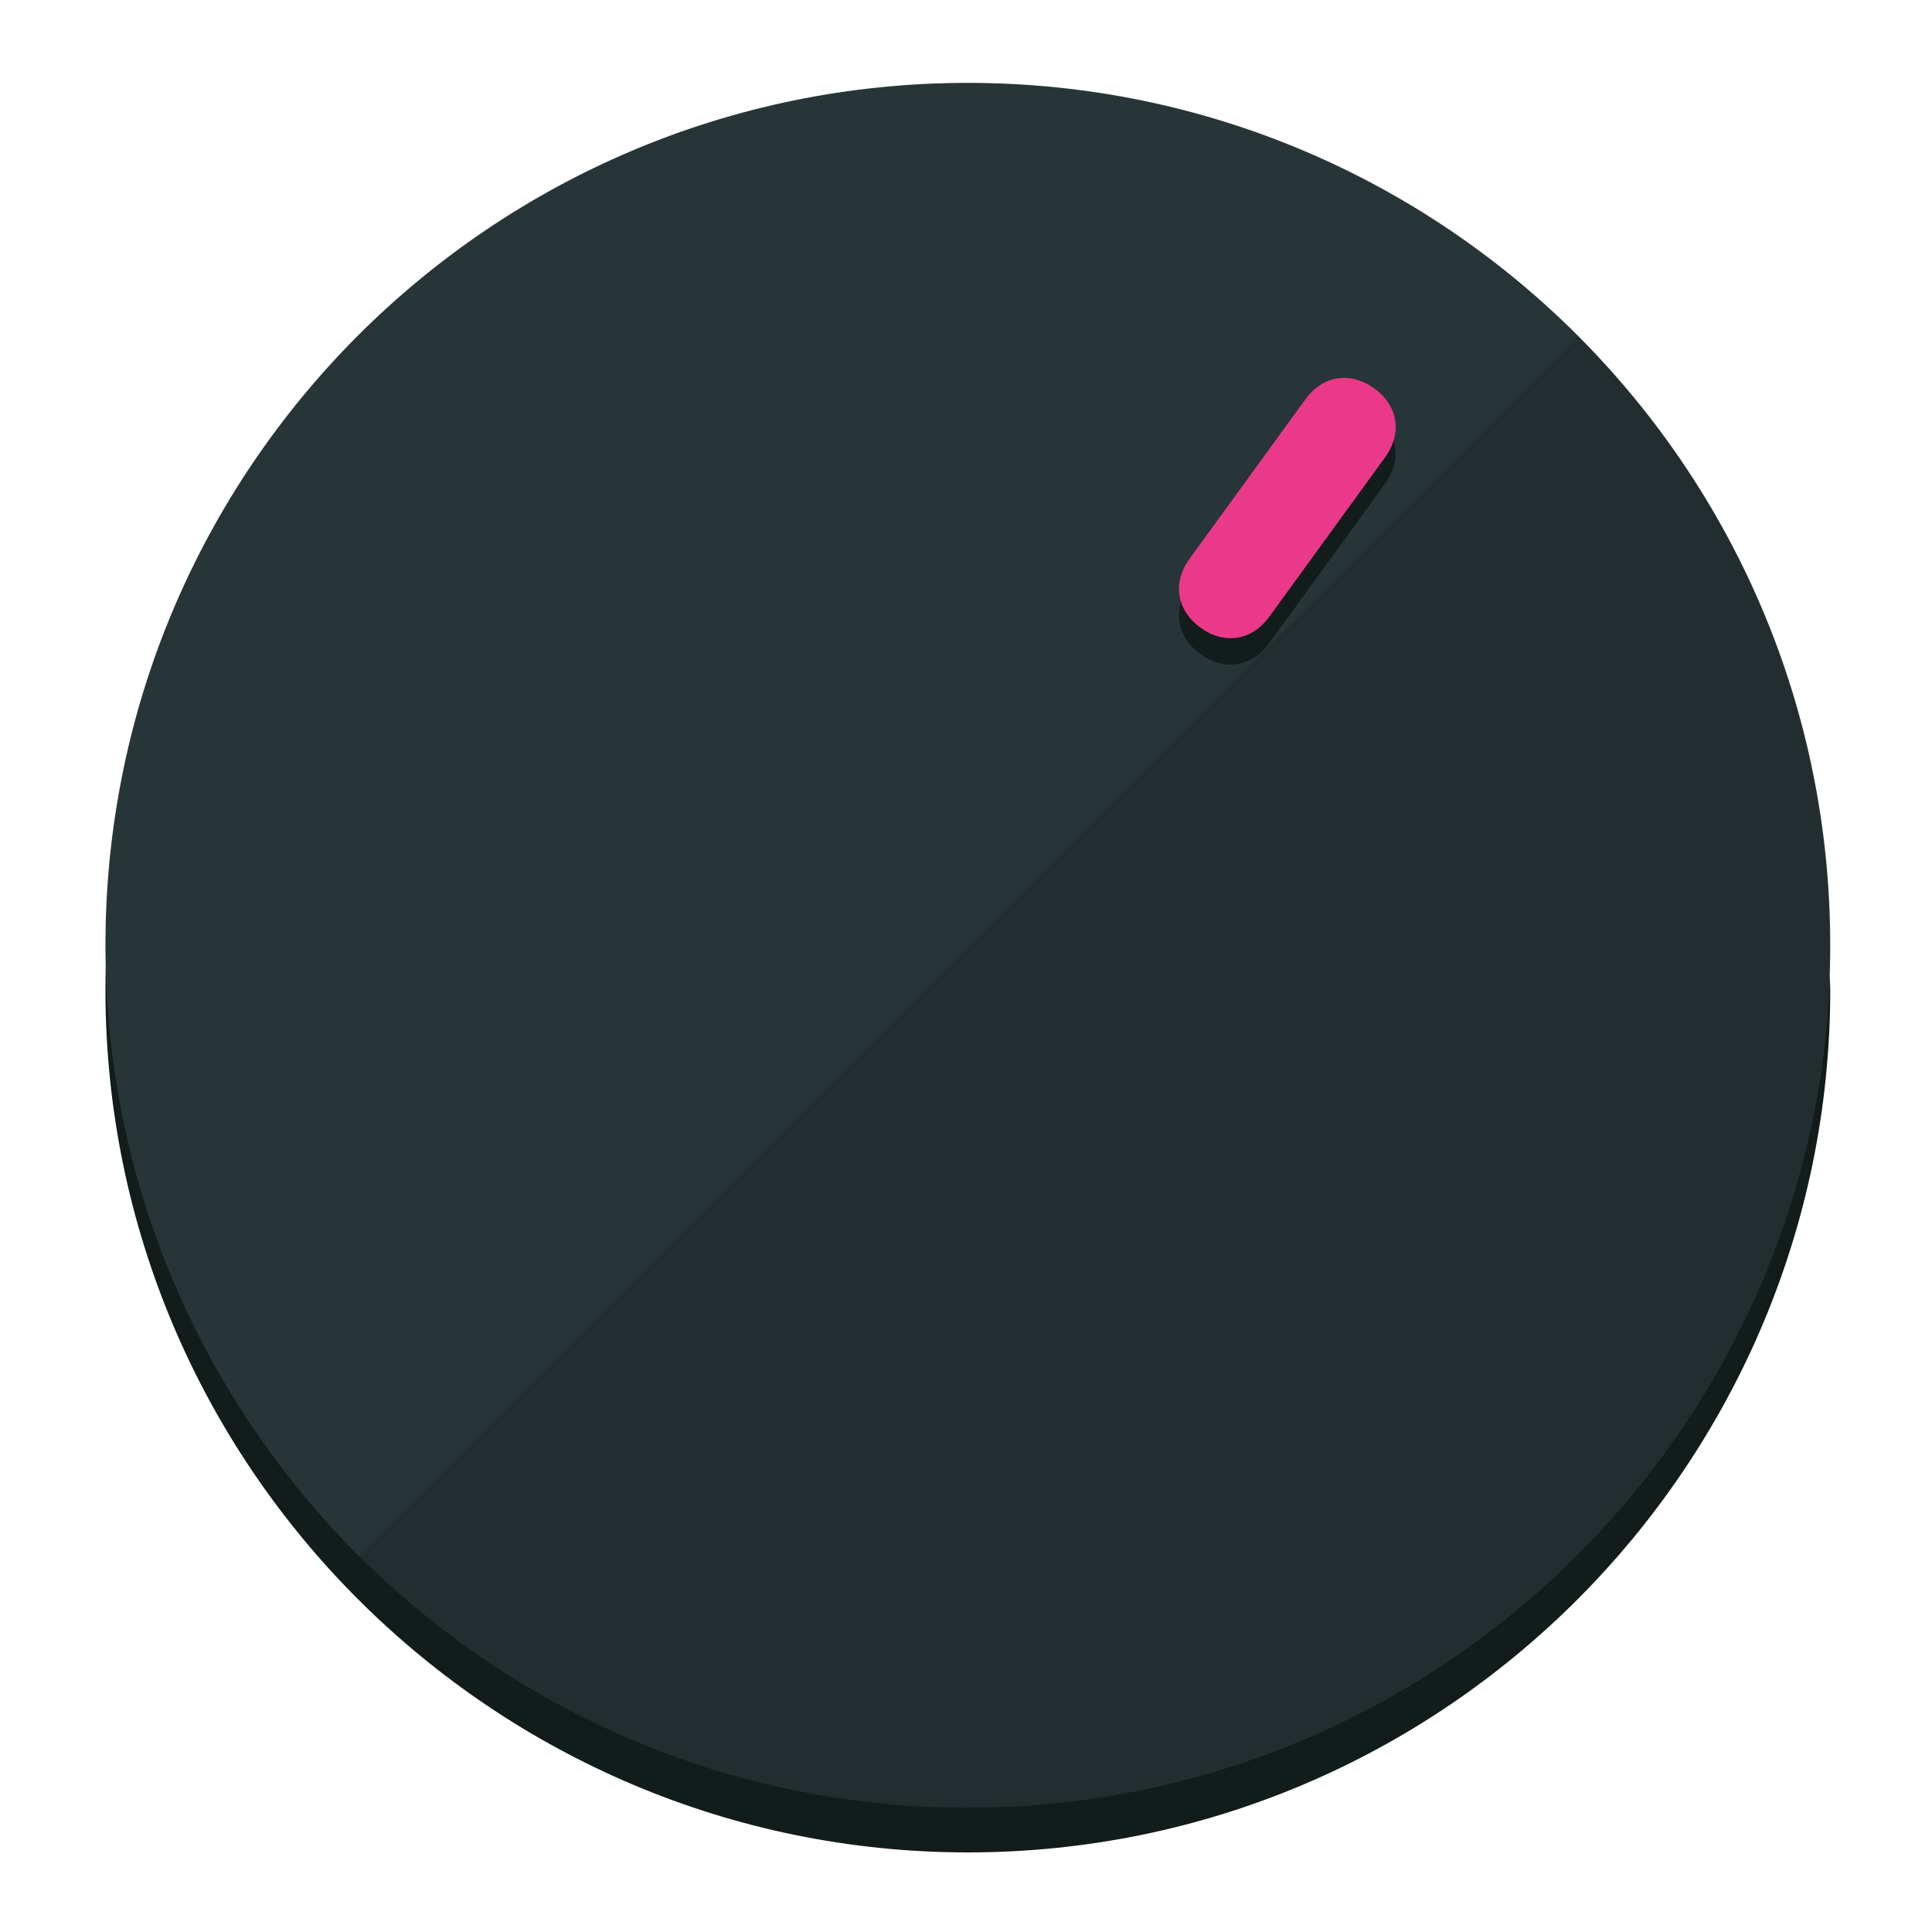
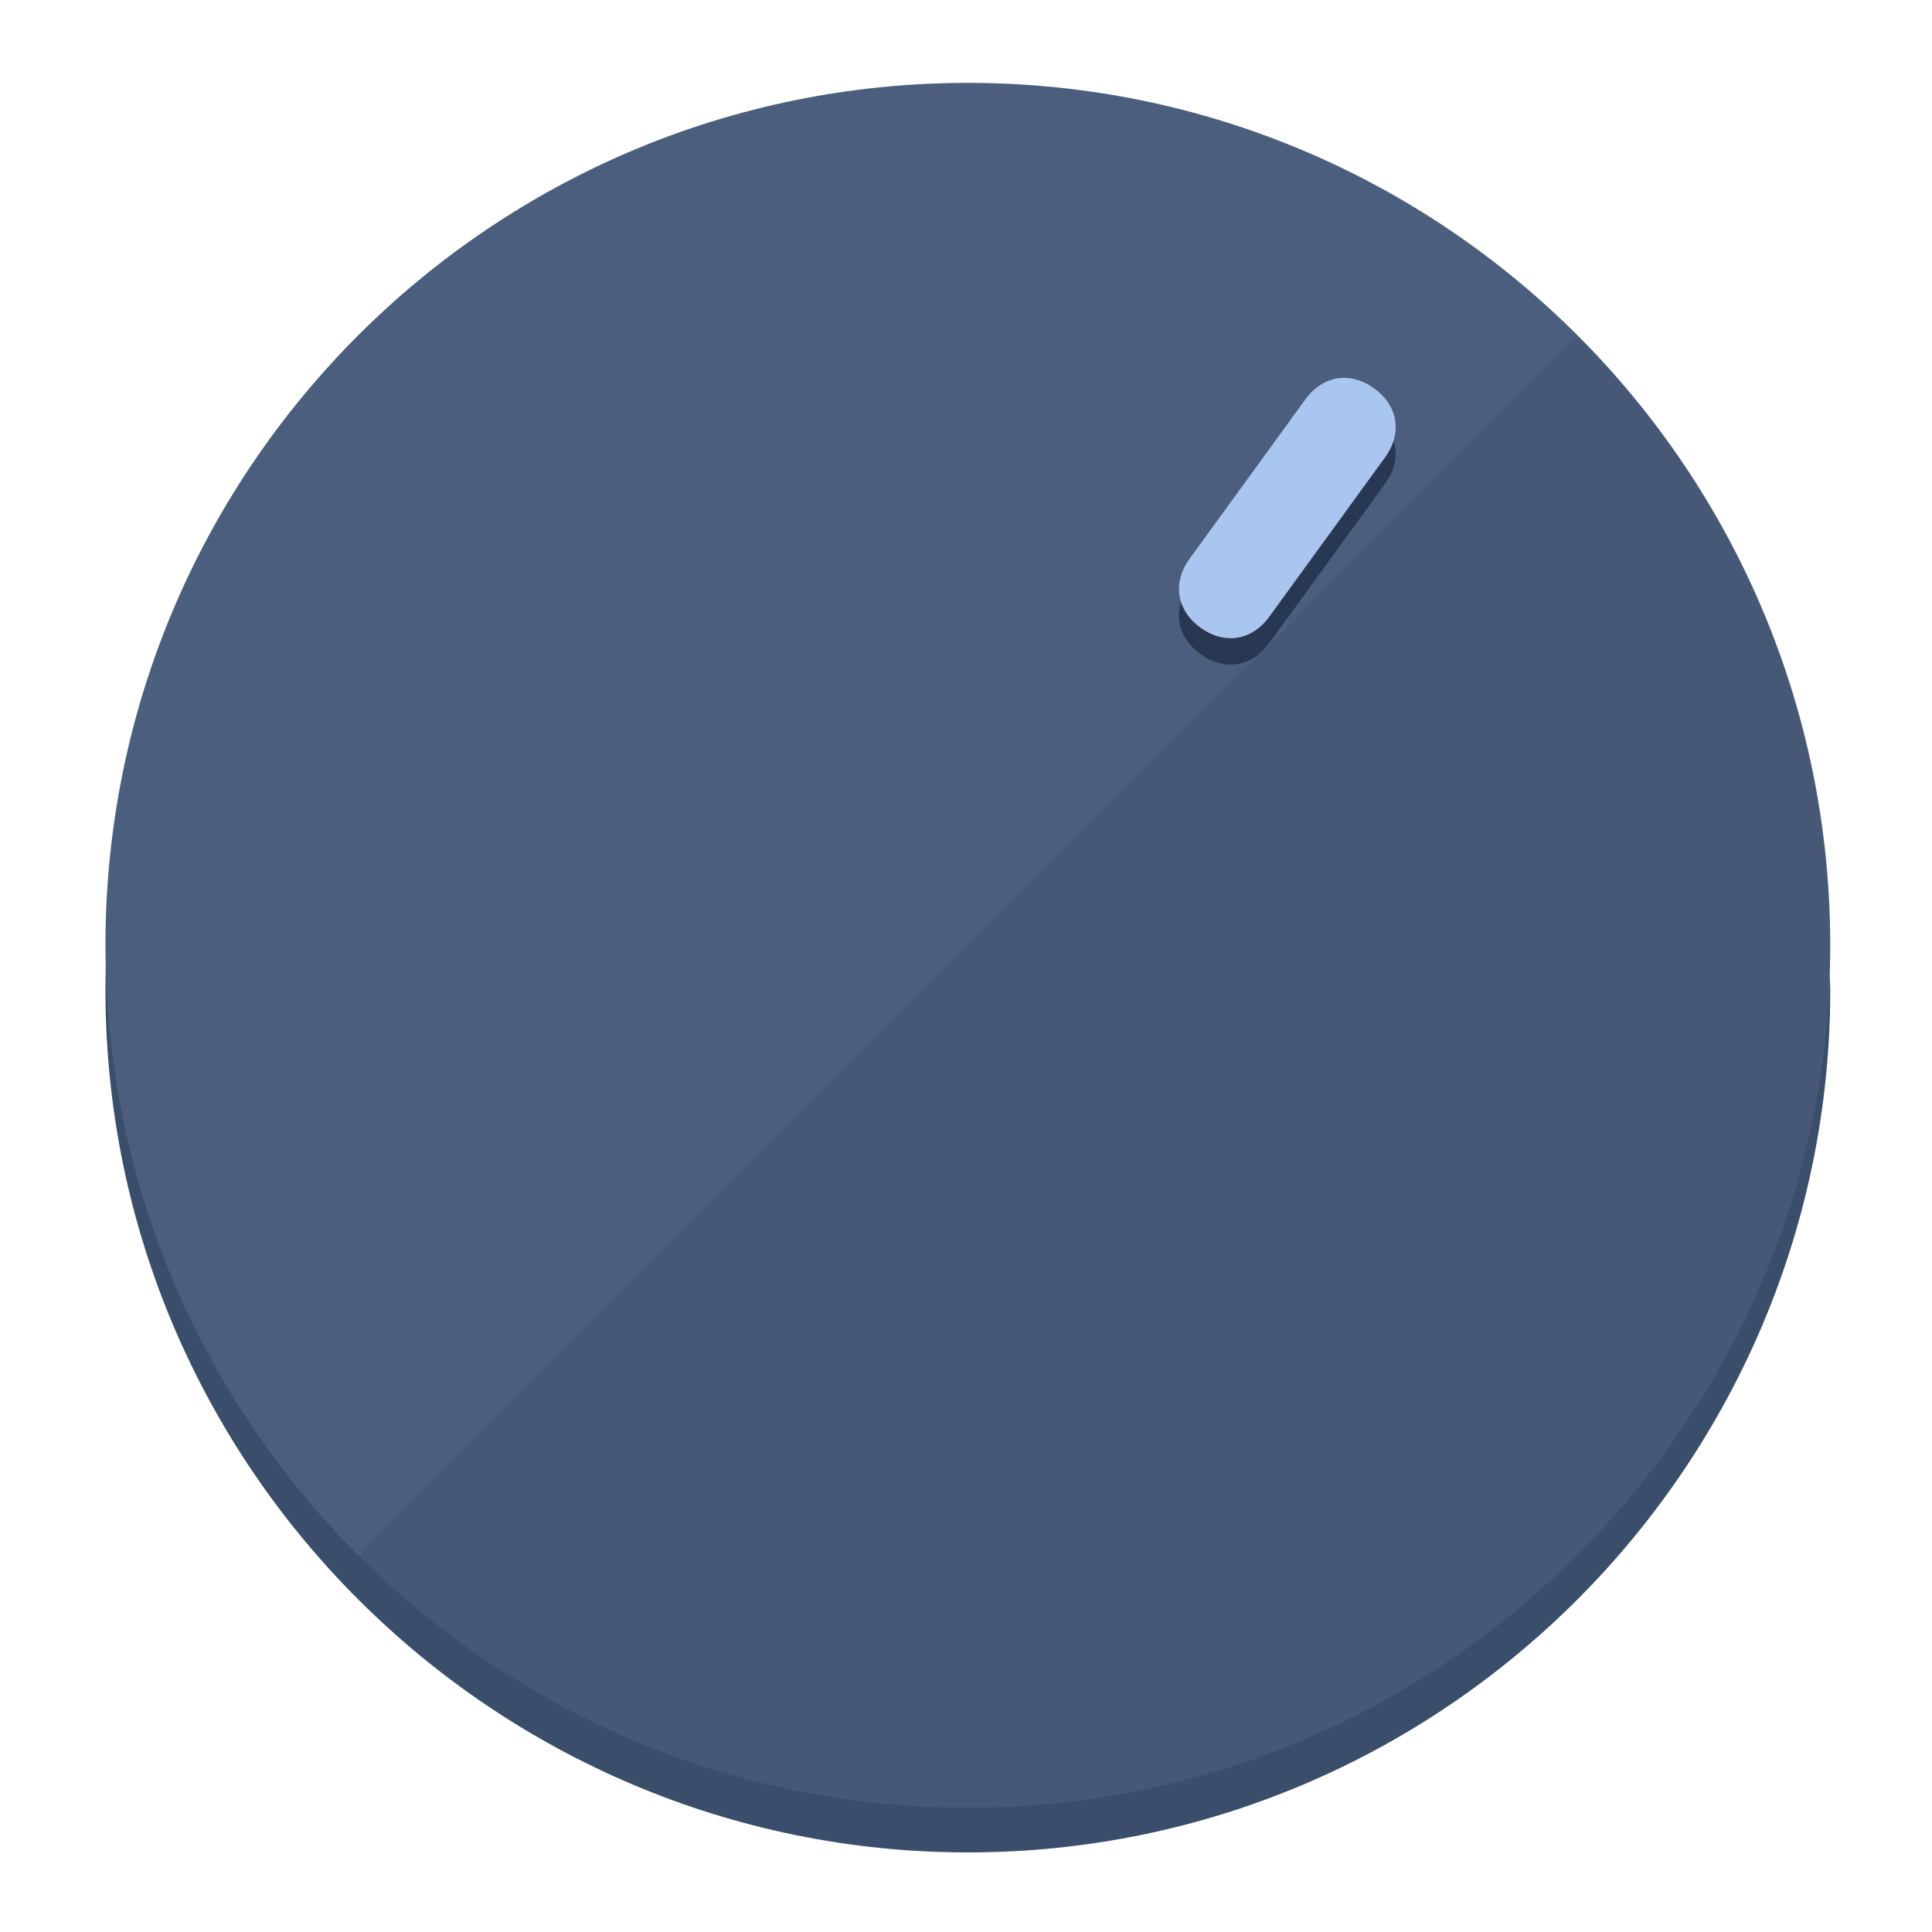
<svg xmlns="http://www.w3.org/2000/svg" height="120px" width="120px" version="1.1" id="Layer_1" viewBox="0 0 496.8 496.8" xml:space="preserve">
  <defs id="defs23" />
  <g id="g3158">
-     <path style="display:inline;fill:#121c1b;fill-opacity:1;stroke-width:1.584" d="m 248.875,445.92 c 116.582,0 212.89,-91.238 220.493,-205.286 0,5.069 1.267,8.87 1.267,13.939 0,121.651 -98.842,221.76 -221.76,221.76 -121.651,0 -221.76,-98.842 -221.76,-221.76 0,-5.069 0,-8.87 1.267,-13.939 7.603,114.048 103.91,205.286 220.493,205.286 z" id="path8" />
-     <circle style="display:inline;fill:#283538;fill-opacity:1;stroke-width:1.584" cx="248.875" cy="243.071" r="221.76" id="circle12" />
-     <path style="display:inline;fill:#000000;fill-opacity:0.154;stroke-width:1.587" d="m 405.744,86.606 c 86.308,86.308 86.308,227.193 0,313.5 -86.308,86.308 -227.193,86.308 -313.5,0" id="path14" />
+     <path style="display:inline;fill:#3A4D6B;fill-opacity:1;stroke-width:1.584" d="m 248.875,445.92 c 116.582,0 212.89,-91.238 220.493,-205.286 0,5.069 1.267,8.87 1.267,13.939 0,121.651 -98.842,221.76 -221.76,221.76 -121.651,0 -221.76,-98.842 -221.76,-221.76 0,-5.069 0,-8.87 1.267,-13.939 7.603,114.048 103.91,205.286 220.493,205.286 z" id="path8" />
+     <circle style="display:inline;fill:#4B5E7D;fill-opacity:1;stroke-width:1.584" cx="248.875" cy="243.071" r="221.76" id="circle12" />
+     <path style="display:inline;fill:#293852;fill-opacity:0.154;stroke-width:1.587" d="m 405.744,86.606 c 86.308,86.308 86.308,227.193 0,313.5 -86.308,86.308 -227.193,86.308 -313.5,0" id="path14" />
  </g>
  <g id="g3198">
    <circle style="display:none;fill:#000000;fill-opacity:0;stroke-width:1.584" cx="344.188" cy="51.017" r="221.76" id="circle12-3" transform="rotate(36)" />
-     <path style="display:inline;fill:#121c1b;fill-opacity:1;stroke-width:1.584" d="m 326.375,165.375 c -4.469,6.151 -11.549,7.272 -17.7,2.803 v 0 c -6.151,-4.469 -7.273,-11.549 -2.803,-17.7 l 29.794,-41.007 c 4.469,-6.151 11.549,-7.272 17.7,-2.803 v 0 c 6.151,4.469 7.272,11.549 2.803,17.7 z" id="path3789" />
-     <path style="display:inline;fill:#ea398a;stroke-width:1.584" d="m 326.385,158.59 c -4.469,6.151 -11.549,7.272 -17.7,2.803 v 0 c -6.151,-4.469 -7.272,-11.549 -2.803,-17.7 l 29.794,-41.007 c 4.469,-6.151 11.549,-7.273 17.7,-2.803 v 0 c 6.151,4.469 7.272,11.549 2.803,17.7 z" id="path915" />
+     <path style="display:inline;fill:#293852;fill-opacity:1;stroke-width:1.584" d="m 326.375,165.375 c -4.469,6.151 -11.549,7.272 -17.7,2.803 v 0 c -6.151,-4.469 -7.273,-11.549 -2.803,-17.7 l 29.794,-41.007 c 4.469,-6.151 11.549,-7.272 17.7,-2.803 v 0 c 6.151,4.469 7.272,11.549 2.803,17.7 z" id="path3789" />
+     <path style="display:inline;fill:#AAC5F0;stroke-width:1.584" d="m 326.385,158.59 c -4.469,6.151 -11.549,7.272 -17.7,2.803 v 0 c -6.151,-4.469 -7.272,-11.549 -2.803,-17.7 l 29.794,-41.007 c 4.469,-6.151 11.549,-7.273 17.7,-2.803 v 0 c 6.151,4.469 7.272,11.549 2.803,17.7 z" id="path915" />
  </g>
</svg>
